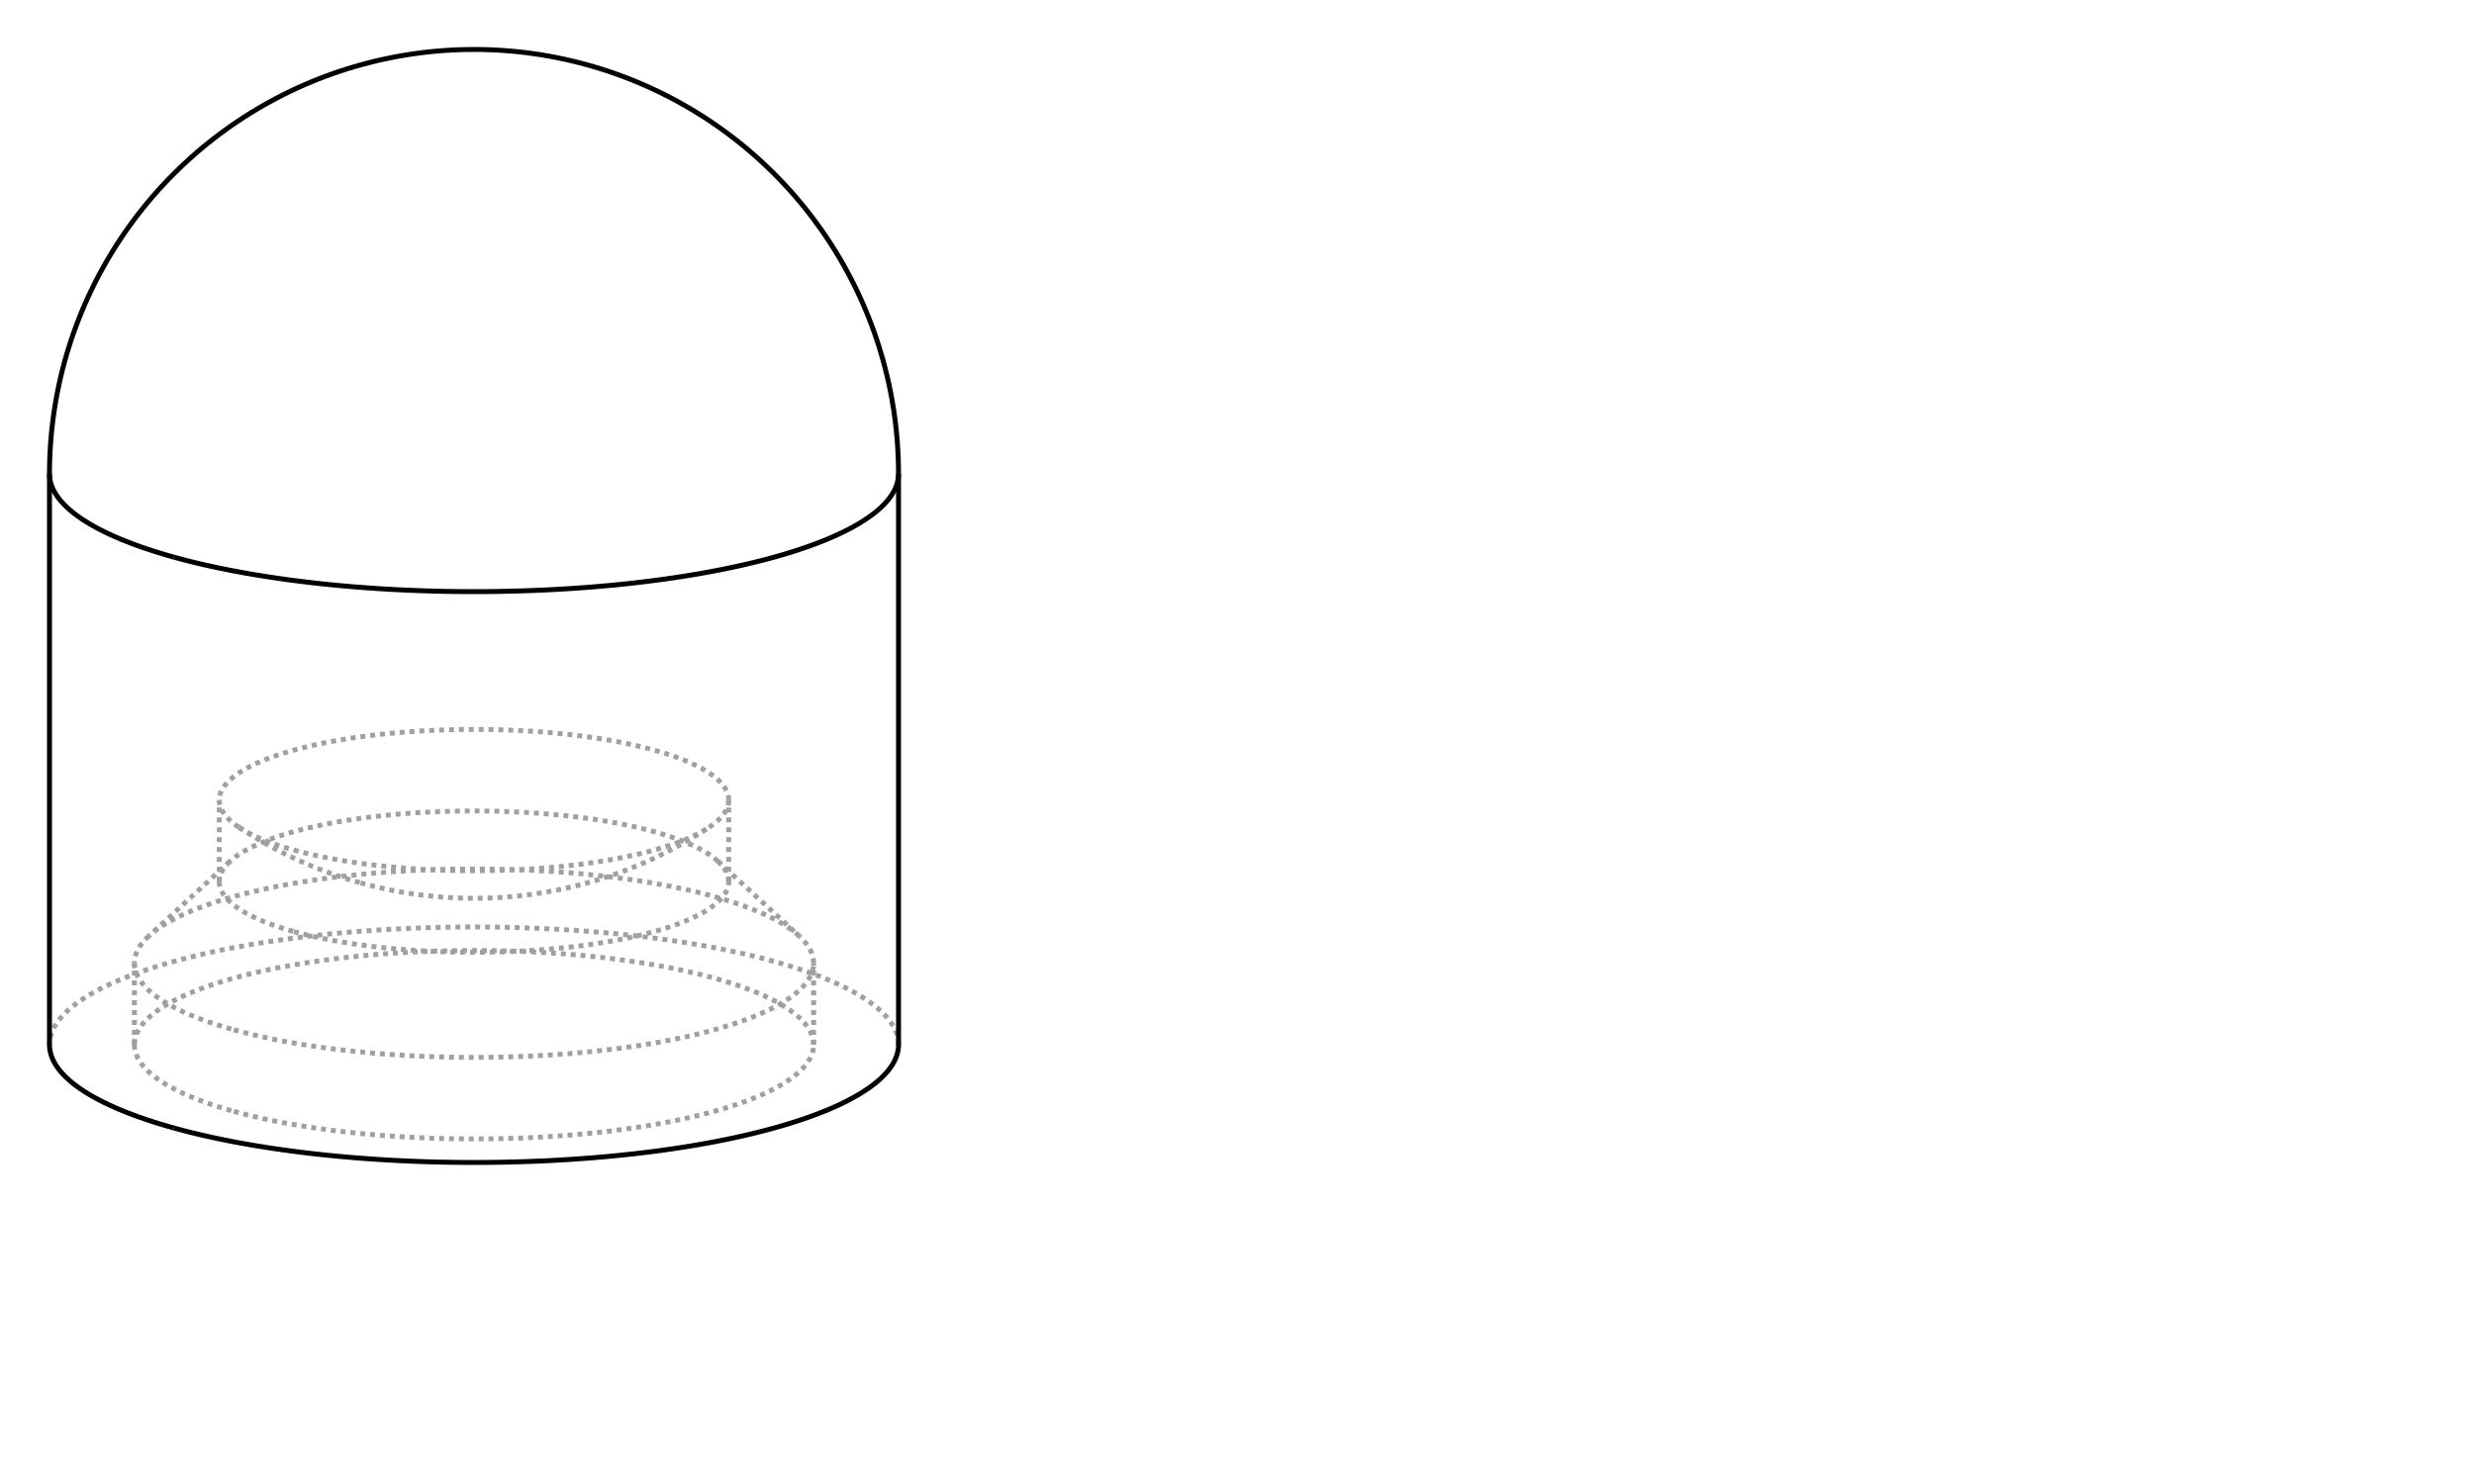
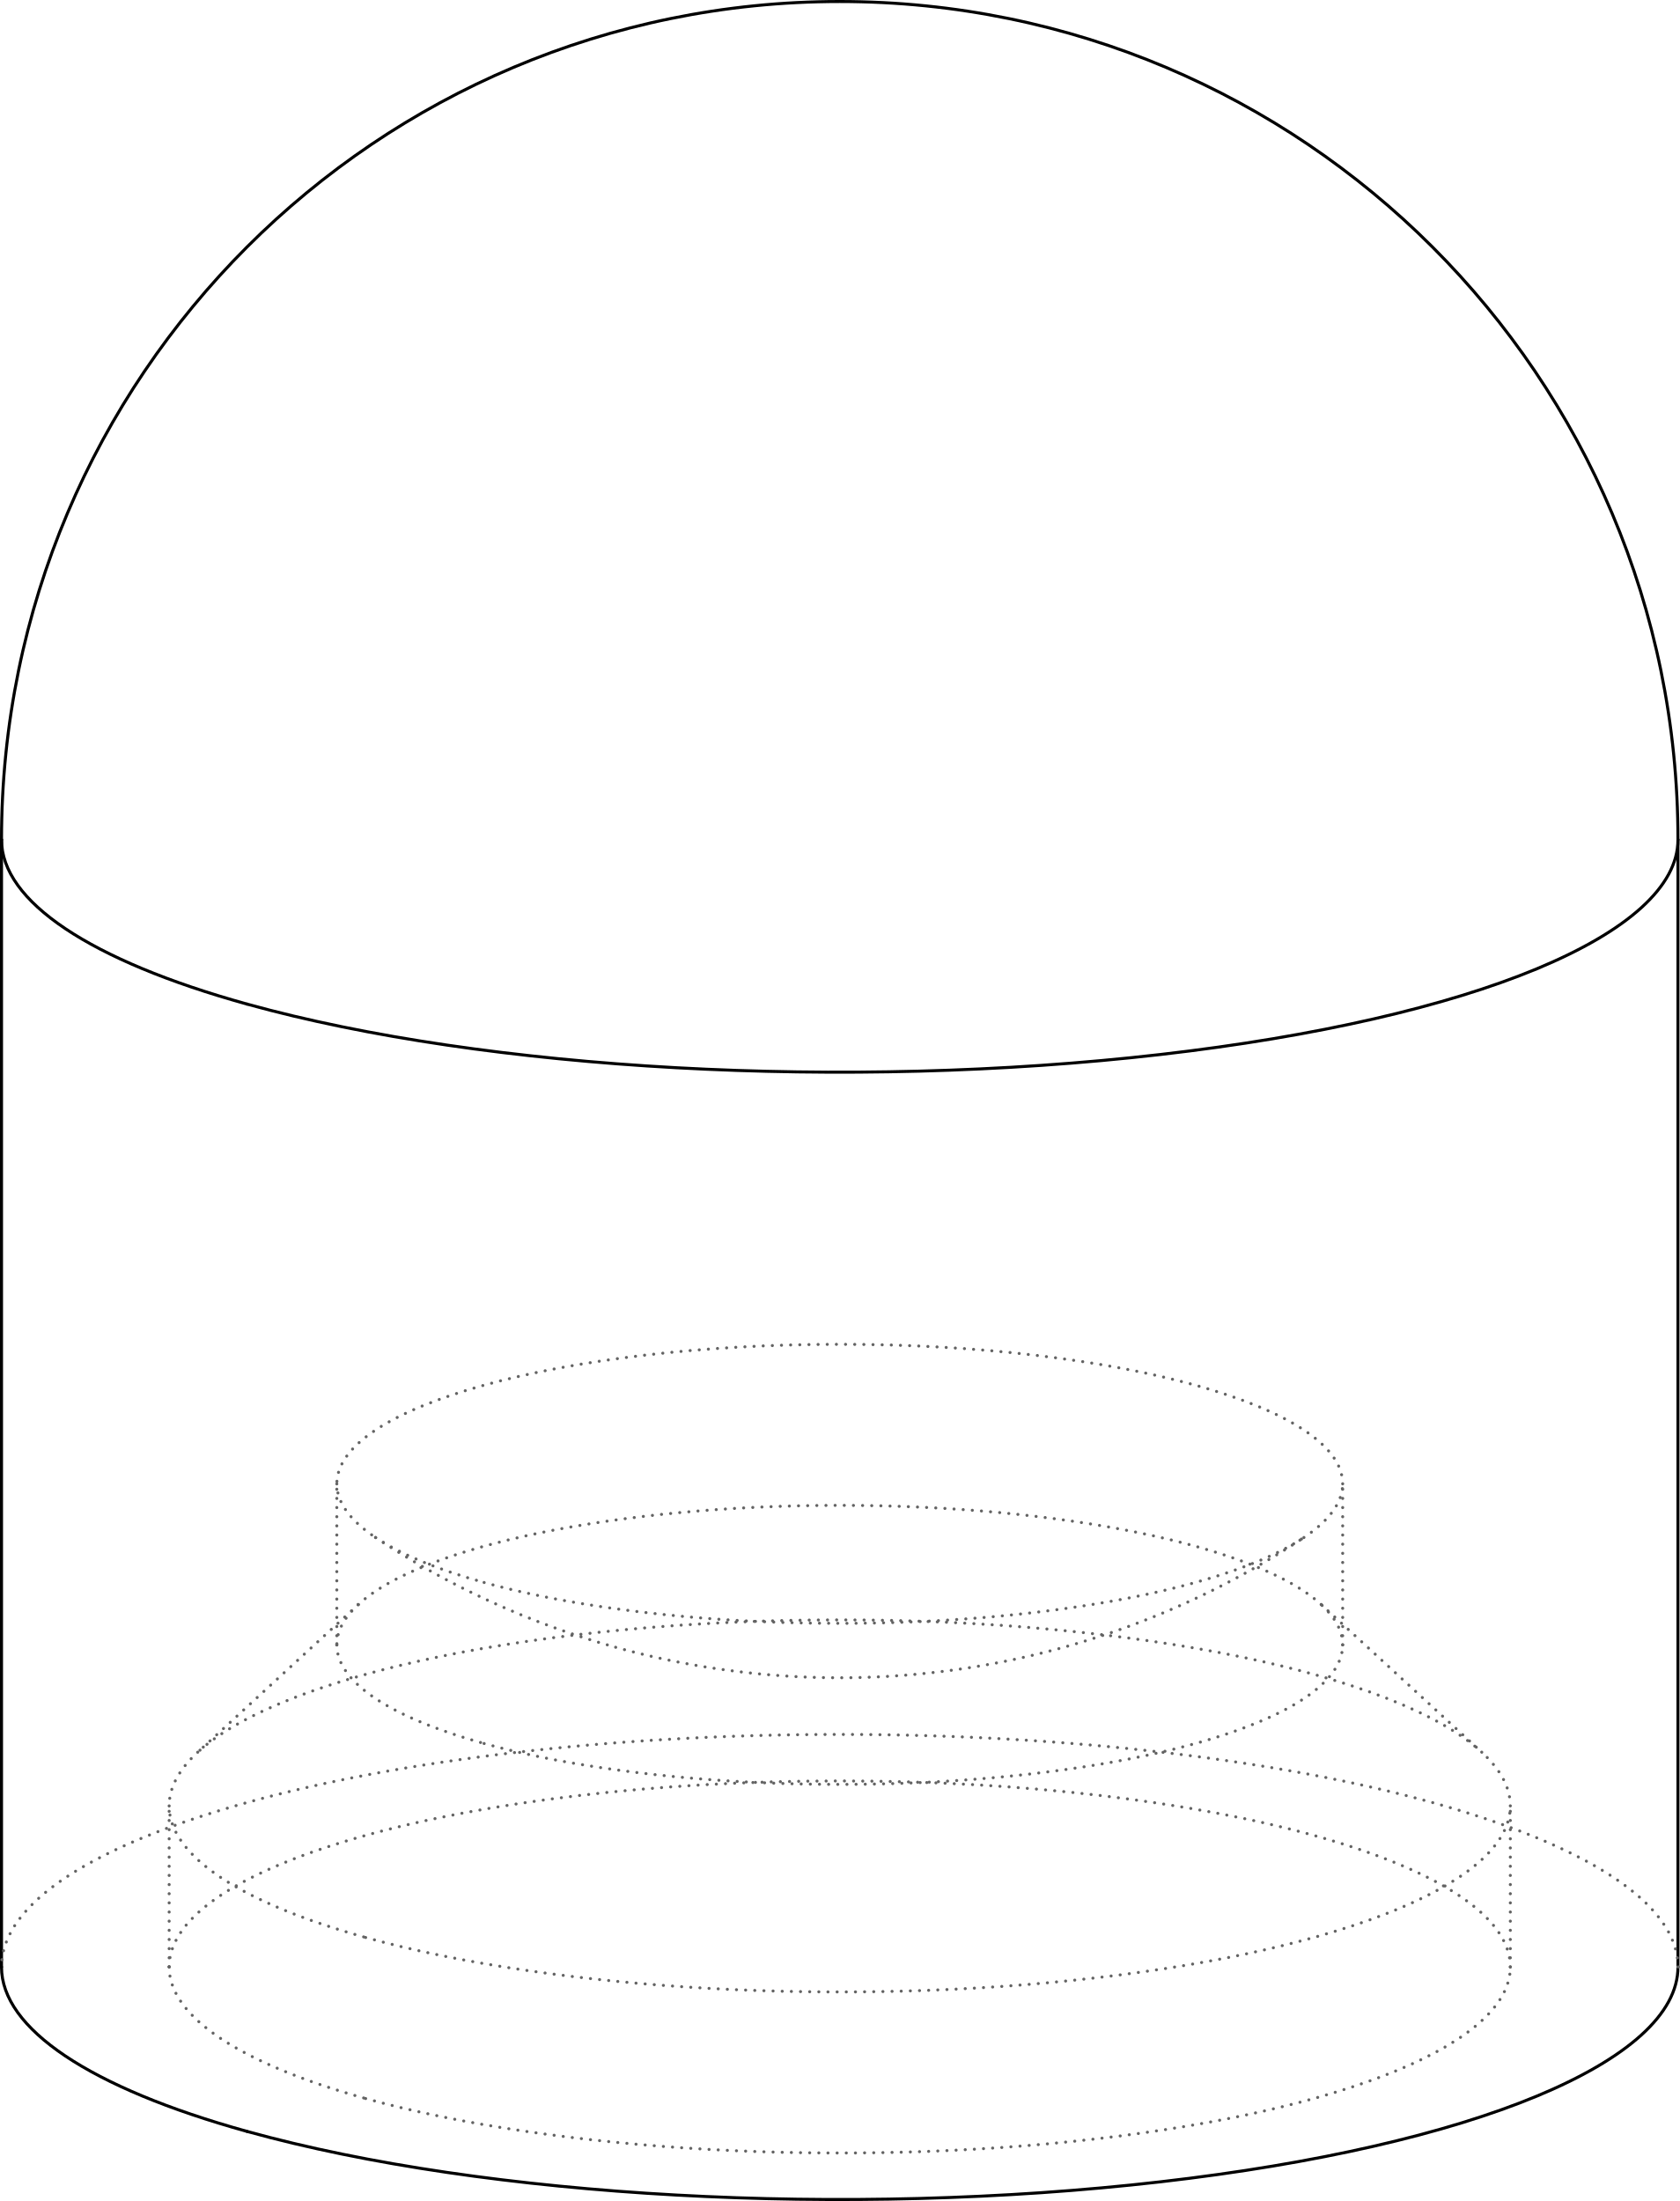
- <svg xmlns="http://www.w3.org/2000/svg" width="500.0" height="300.0">
-   <g transform="scale(3.431861, -3.431861)   translate(27.91387,-33.5247)" stroke-width="0.291" fill="none">
-     <g stroke="rgb(160,160,160)" fill="none" stroke-dasharray="0.291,0.291">
-       <path d="M-14.142,-27.135 L-13.879,-27.207 L-13.612,-27.277 L-13.34,-27.346 L-13.063,-27.413 L-12.782,-27.479 L-12.497,-27.544 L-12.208,-27.607 L-11.914,-27.668 L-11.616,-27.728 L-11.315,-27.787 L-11.009,-27.844 L-10.7,-27.899 L-10.387,-27.953 L-10.071,-28.006 L-9.751,-28.056 L-9.428,-28.105 L-9.102,-28.152 L-8.772,-28.198 L-8.44,-28.242 L-8.105,-28.284 L-7.767,-28.325 L-7.426,-28.364 L-6.738,-28.436 L-6.04,-28.501 L-5.334,-28.559 L-4.621,-28.61 L-3.902,-28.654 L-3.177,-28.69 L-2.448,-28.719 L-1.716,-28.74 L-0.981,-28.754 L-0.245,-28.76 L0.491,-28.759 L1.226,-28.75 L1.96,-28.734 L2.692,-28.71 L3.419,-28.679 L4.142,-28.64 L4.86,-28.594 L5.57,-28.541 L6.274,-28.48 L6.968,-28.413 L7.312,-28.376 L7.654,-28.338 L7.992,-28.298 L8.329,-28.256 L8.662,-28.213 L8.992,-28.168 L9.32,-28.121 L9.644,-28.073 L9.965,-28.023 L10.282,-27.971 L10.596,-27.918 L10.906,-27.863 L11.213,-27.806 L11.516,-27.748 L11.815,-27.689 L12.11,-27.627 L12.401,-27.565 L12.688,-27.501 L12.97,-27.435 L13.248,-27.368 L13.522,-27.3 L13.791,-27.23 L14.055,-27.159 L14.315,-27.087 L14.569,-27.013 L14.819,-26.938 L15.064,-26.862 L15.303,-26.784 L15.538,-26.705 L15.767,-26.625 L15.991,-26.544 L16.209,-26.462 L16.422,-26.379 L16.629,-26.294 L16.831,-26.209 L17.027,-26.122 L17.217,-26.035 L17.402,-25.946 L17.58,-25.857 L17.753,-25.767 L17.919,-25.676 L18.08,-25.584 L18.234,-25.491 L18.382,-25.398 L18.524,-25.303 L18.66,-25.208 L18.789,-25.113 L18.912,-25.017 L19.029,-24.92 L19.139,-24.822 L19.242,-24.724 L19.34,-24.626 L19.43,-24.527 L19.514,-24.427 L19.591,-24.327 L19.662,-24.227 L19.726,-24.126 L19.784,-24.026 L19.834,-23.924 L19.878,-23.823 L19.915,-23.721 L19.946,-23.62 L19.97,-23.518 L19.986,-23.416 L19.997,-23.314 L20,-23.211 " />
-       <path d="M20,-23.211 L19.997,-23.11 L19.987,-23.008 L19.97,-22.907 L19.946,-22.805 L19.916,-22.704 L19.879,-22.603 L19.836,-22.502 L19.786,-22.402 L19.729,-22.301 L19.666,-22.201 L19.596,-22.101 L19.519,-22.002 L19.436,-21.903 L19.347,-21.805 L19.25,-21.707 L19.148,-21.609 " />
-       <path d="M19.148,-21.609 L19.029,-21.503 L18.902,-21.398 L18.768,-21.294 L18.626,-21.19 L18.477,-21.087 L18.32,-20.986 L18.157,-20.885 L17.986,-20.784 L17.807,-20.685 L17.622,-20.587 L17.43,-20.49 L17.23,-20.394 L17.024,-20.299 L16.811,-20.205 L16.592,-20.113 L16.365,-20.022 L16.132,-19.932 L15.893,-19.843 L15.648,-19.756 L15.396,-19.67 L15.138,-19.585 L14.874,-19.502 L14.604,-19.42 L14.328,-19.34 L14.047,-19.261 L13.76,-19.184 L13.467,-19.109 L13.169,-19.035 L12.866,-18.963 L12.558,-18.893 L12.245,-18.824 L11.927,-18.757 L11.604,-18.692 L11.276,-18.629 L10.944,-18.567 L10.608,-18.507 L10.267,-18.449 L9.922,-18.394 L9.574,-18.34 L9.221,-18.287 L8.865,-18.237 L8.505,-18.189 L8.142,-18.143 L7.776,-18.099 L7.407,-18.057 L7.034,-18.017 L6.659,-17.979 L6.281,-17.943 L5.901,-17.909 L5.518,-17.878 L5.133,-17.848 L4.746,-17.821 L4.357,-17.796 L3.967,-17.773 L3.575,-17.752 L3.181,-17.733 L2.786,-17.717 L2.39,-17.702 L1.993,-17.69 L1.596,-17.68 L1.197,-17.672 L0.798,-17.667 L0.399,-17.664 L2.15754339638176e-15,-17.662 L-0.399,-17.664 L-0.798,-17.667 L-1.197,-17.672 L-1.596,-17.68 L-1.993,-17.69 L-2.39,-17.702 L-2.786,-17.717 L-3.181,-17.733 L-3.575,-17.752 L-3.967,-17.773 L-4.357,-17.796 L-4.746,-17.821 L-5.133,-17.848 L-5.518,-17.878 L-5.901,-17.909 L-6.281,-17.943 L-6.659,-17.979 L-7.034,-18.017 L-7.407,-18.057 L-7.776,-18.099 L-8.142,-18.143 L-8.505,-18.189 L-8.865,-18.237 L-9.221,-18.287 L-9.574,-18.34 L-9.922,-18.394 L-10.267,-18.449 L-10.608,-18.507 L-10.944,-18.567 L-11.276,-18.629 L-11.604,-18.692 L-11.927,-18.757 L-12.245,-18.824 L-12.558,-18.893 L-12.866,-18.963 L-13.169,-19.035 L-13.467,-19.109 L-13.76,-19.184 L-14.047,-19.261 L-14.328,-19.34 L-14.604,-19.42 L-14.874,-19.502 L-15.138,-19.585 L-15.396,-19.67 L-15.648,-19.756 L-15.893,-19.843 L-16.132,-19.932 L-16.365,-20.022 L-16.592,-20.113 L-16.811,-20.205 L-17.024,-20.299 L-17.23,-20.394 L-17.43,-20.49 L-17.622,-20.587 L-17.807,-20.685 L-17.986,-20.784 L-18.157,-20.885 L-18.32,-20.986 L-18.477,-21.087 L-18.626,-21.19 L-18.768,-21.294 L-18.902,-21.398 L-19.029,-21.503 L-19.148,-21.609 " />
-       <path d="M-19.148,-21.609 L-19.25,-21.707 L-19.347,-21.805 L-19.436,-21.903 L-19.519,-22.002 L-19.596,-22.101 L-19.666,-22.201 L-19.729,-22.301 L-19.786,-22.402 L-19.836,-22.502 L-19.879,-22.603 L-19.916,-22.704 L-19.946,-22.805 L-19.97,-22.907 L-19.987,-23.008 L-19.997,-23.11 L-20,-23.211 " />
-       <path d="M-20,-23.211 L-19.998,-23.28 L-19.994,-23.348 L-19.986,-23.416 L-19.976,-23.484 L-19.962,-23.552 L-19.946,-23.62 L-19.926,-23.687 L-19.904,-23.755 L-19.878,-23.823 L-19.85,-23.891 L-19.818,-23.958 L-19.784,-24.026 L-19.746,-24.093 L-19.706,-24.16 L-19.662,-24.227 L-19.616,-24.294 L-19.566,-24.361 L-19.514,-24.427 L-19.459,-24.494 L-19.401,-24.56 L-19.34,-24.626 L-19.276,-24.691 L-19.209,-24.757 L-19.139,-24.822 L-19.066,-24.887 L-18.991,-24.952 L-18.912,-25.017 L-18.831,-25.081 L-18.66,-25.208 L-18.478,-25.335 L-18.284,-25.46 L-18.08,-25.584 L-17.864,-25.706 L-17.638,-25.827 L-17.402,-25.946 L-17.155,-26.064 L-16.897,-26.18 L-16.629,-26.294 L-16.352,-26.407 L-16.064,-26.517 L-15.767,-26.625 L-15.46,-26.732 L-15.144,-26.836 L-14.819,-26.938 L-14.485,-27.038 L-14.142,-27.135 " />
-       <path d="M-10.607,-21.35 L-10.209,-21.457 L-9.798,-21.559 L-9.373,-21.657 L-8.935,-21.75 L-8.486,-21.839 L-8.025,-21.924 L-7.553,-22.003 L-7.071,-22.078 L-6.579,-22.148 L-6.079,-22.212 L-5.57,-22.272 L-5.053,-22.326 L-4.53,-22.375 L-4.001,-22.419 L-3.466,-22.457 L-2.926,-22.489 L-2.383,-22.517 L-1.836,-22.538 L-1.287,-22.554 L-0.736,-22.564 L-0.184,-22.569 L0.368,-22.568 L0.92,-22.562 L1.47,-22.549 L2.019,-22.532 L2.564,-22.508 L3.107,-22.479 L3.645,-22.445 L4.178,-22.405 L4.705,-22.359 L5.226,-22.309 L5.74,-22.253 L6.246,-22.191 L6.744,-22.125 L7.233,-22.054 L7.712,-21.977 L8.18,-21.896 L8.637,-21.81 L9.083,-21.72 L9.516,-21.625 L9.936,-21.525 L10.343,-21.422 L10.736,-21.314 L11.114,-21.203 L11.298,-21.145 L11.478,-21.087 L11.653,-21.028 L11.825,-20.968 L11.993,-20.907 L12.157,-20.846 L12.317,-20.783 L12.472,-20.72 L12.623,-20.656 L12.77,-20.591 L12.913,-20.525 L13.051,-20.459 L13.185,-20.392 L13.315,-20.324 L13.439,-20.256 L13.56,-20.187 L13.676,-20.118 L13.787,-20.047 L13.893,-19.977 L13.995,-19.905 L14.092,-19.834 L14.184,-19.762 L14.272,-19.689 L14.354,-19.616 L14.432,-19.542 L14.505,-19.468 L14.573,-19.394 L14.636,-19.32 L14.694,-19.245 L14.747,-19.169 L14.795,-19.094 L14.838,-19.018 L14.876,-18.942 L14.909,-18.866 L14.937,-18.79 L14.959,-18.714 L14.977,-18.637 L14.99,-18.561 L14.997,-18.484 L15,-18.408 " />
-       <path d="M15,-18.408 L14.997,-18.332 L14.99,-18.255 L14.977,-18.179 L14.96,-18.103 L14.937,-18.027 L14.91,-17.951 L14.877,-17.876 L14.839,-17.8 L14.797,-17.725 L14.749,-17.65 L14.697,-17.575 L14.639,-17.501 L14.577,-17.426 L14.51,-17.353 L14.438,-17.279 L14.361,-17.206 " />
-       <path d="M14.361,-17.206 L14.272,-17.127 L14.177,-17.048 L14.076,-16.97 L13.97,-16.892 L13.858,-16.815 L13.74,-16.738 L13.617,-16.663 L13.489,-16.587 L13.355,-16.513 L13.216,-16.439 L13.072,-16.367 L12.923,-16.295 L12.768,-16.224 L12.608,-16.153 L12.444,-16.084 L12.274,-16.015 L12.099,-15.948 L11.92,-15.881 L11.736,-15.816 L11.547,-15.751 L11.353,-15.688 L11.155,-15.626 L10.953,-15.564 L10.746,-15.504 L10.535,-15.445 L10.32,-15.387 L10.1,-15.331 L9.877,-15.276 L9.65,-15.222 L9.419,-15.169 L9.184,-15.117 L8.945,-15.067 L8.457,-14.971 L7.956,-14.88 L7.442,-14.794 L6.916,-14.715 L6.379,-14.641 L5.832,-14.573 L5.276,-14.512 L4.711,-14.457 L4.139,-14.408 L3.56,-14.365 L2.975,-14.329 L2.386,-14.299 L1.793,-14.276 L1.197,-14.259 L0.599,-14.249 L2.950425176836508e-15,-14.246 L-0.599,-14.249 L-1.197,-14.259 L-1.793,-14.276 L-2.386,-14.299 L-2.975,-14.329 L-3.56,-14.365 L-4.139,-14.408 L-4.711,-14.457 L-5.276,-14.512 L-5.832,-14.573 L-6.379,-14.641 L-6.916,-14.715 L-7.442,-14.794 L-7.956,-14.88 L-8.457,-14.971 L-8.945,-15.067 L-9.184,-15.117 L-9.419,-15.169 L-9.65,-15.222 L-9.877,-15.276 L-10.1,-15.331 L-10.32,-15.387 L-10.535,-15.445 L-10.746,-15.504 L-10.953,-15.564 L-11.155,-15.626 L-11.353,-15.688 L-11.547,-15.751 L-11.736,-15.816 L-11.92,-15.881 L-12.099,-15.948 L-12.274,-16.015 L-12.444,-16.084 L-12.608,-16.153 L-12.768,-16.224 L-12.923,-16.295 L-13.072,-16.367 L-13.216,-16.439 L-13.355,-16.513 L-13.489,-16.587 L-13.617,-16.663 L-13.74,-16.738 L-13.858,-16.815 L-13.97,-16.892 L-14.076,-16.97 L-14.177,-17.048 L-14.272,-17.127 L-14.361,-17.206 " />
-       <path d="M-14.361,-17.206 L-14.438,-17.279 L-14.51,-17.353 L-14.577,-17.426 L-14.639,-17.501 L-14.697,-17.575 L-14.749,-17.65 L-14.797,-17.725 L-14.839,-17.8 L-14.877,-17.876 L-14.91,-17.951 L-14.937,-18.027 L-14.96,-18.103 L-14.977,-18.179 L-14.99,-18.255 L-14.997,-18.332 L-15,-18.408 " />
-       <path d="M-15,-18.408 L-14.999,-18.459 L-14.995,-18.51 L-14.99,-18.561 L-14.982,-18.612 L-14.972,-18.663 L-14.959,-18.714 L-14.945,-18.765 L-14.928,-18.816 L-14.909,-18.866 L-14.887,-18.917 L-14.864,-18.968 L-14.838,-19.018 L-14.779,-19.119 L-14.712,-19.22 L-14.636,-19.32 L-14.55,-19.419 L-14.457,-19.518 L-14.354,-19.616 L-14.243,-19.713 L-14.123,-19.81 L-13.995,-19.905 L-13.858,-20 L-13.713,-20.094 L-13.56,-20.187 L-13.398,-20.279 L-13.229,-20.37 L-13.051,-20.459 L-12.866,-20.547 L-12.673,-20.634 L-12.472,-20.72 L-12.264,-20.804 L-12.048,-20.887 L-11.825,-20.968 L-11.595,-21.048 L-11.358,-21.126 L-11.114,-21.203 L-10.864,-21.277 L-10.607,-21.35 " />
-       <path d="M-14.142,-31.939 L-13.879,-32.01 L-13.612,-32.081 L-13.34,-32.149 L-13.063,-32.217 L-12.782,-32.283 L-12.497,-32.347 L-12.208,-32.41 L-11.914,-32.472 L-11.616,-32.532 L-11.315,-32.591 L-11.009,-32.648 L-10.7,-32.703 L-10.387,-32.757 L-10.071,-32.809 L-9.751,-32.86 L-9.428,-32.909 L-9.102,-32.956 L-8.772,-33.002 L-8.44,-33.046 L-8.105,-33.088 L-7.767,-33.129 L-7.426,-33.167 L-6.738,-33.24 L-6.04,-33.305 L-5.334,-33.363 L-4.621,-33.414 L-3.902,-33.457 L-3.177,-33.494 L-2.448,-33.522 L-1.716,-33.544 L-0.981,-33.557 L-0.245,-33.564 L0.491,-33.562 L1.226,-33.554 L1.96,-33.537 L2.692,-33.514 L3.419,-33.482 L4.142,-33.444 L4.86,-33.398 L5.57,-33.344 L6.274,-33.284 L6.968,-33.216 L7.312,-33.18 L7.654,-33.142 L7.992,-33.102 L8.329,-33.06 L8.662,-33.017 L8.992,-32.972 L9.32,-32.925 L9.644,-32.876 L9.965,-32.826 L10.282,-32.775 L10.596,-32.721 L10.906,-32.666 L11.213,-32.61 L11.516,-32.552 L11.815,-32.492 L12.11,-32.431 L12.401,-32.369 L12.688,-32.304 L12.97,-32.239 L13.248,-32.172 L13.522,-32.104 L13.791,-32.034 L14.055,-31.963 L14.315,-31.89 L14.569,-31.817 L14.819,-31.742 L15.064,-31.665 L15.303,-31.588 L15.538,-31.509 L15.767,-31.429 L15.991,-31.348 L16.209,-31.266 L16.422,-31.182 L16.629,-31.098 L16.831,-31.012 L17.027,-30.926 L17.217,-30.839 L17.402,-30.75 L17.58,-30.661 L17.753,-30.571 L17.919,-30.48 L18.08,-30.388 L18.234,-30.295 L18.382,-30.201 L18.524,-30.107 L18.66,-30.012 L18.789,-29.917 L18.912,-29.82 L19.029,-29.723 L19.139,-29.626 L19.242,-29.528 L19.34,-29.429 L19.43,-29.33 L19.514,-29.231 L19.591,-29.131 L19.662,-29.031 L19.726,-28.93 L19.784,-28.829 L19.834,-28.728 L19.878,-28.627 L19.915,-28.525 L19.946,-28.423 L19.97,-28.321 L19.986,-28.219 L19.997,-28.117 L20,-28.015 " />
-       <path d="M20,-28.015 L19.998,-27.947 L19.994,-27.879 L19.986,-27.811 L19.976,-27.743 L19.962,-27.675 L19.946,-27.607 L19.926,-27.539 L19.904,-27.471 L19.878,-27.404 L19.85,-27.336 L19.818,-27.268 L19.784,-27.201 L19.746,-27.134 L19.706,-27.066 L19.662,-26.999 L19.616,-26.933 L19.566,-26.866 L19.514,-26.799 L19.459,-26.733 L19.401,-26.667 L19.34,-26.601 L19.276,-26.535 L19.209,-26.47 L19.139,-26.404 L19.066,-26.339 L18.991,-26.275 L18.912,-26.21 L18.831,-26.146 L18.66,-26.018 L18.478,-25.892 L18.284,-25.766 L18.08,-25.643 L17.864,-25.52 L17.638,-25.399 L17.402,-25.28 L17.155,-25.162 L16.897,-25.046 L16.629,-24.932 L16.352,-24.82 L16.064,-24.71 L15.767,-24.601 L15.46,-24.495 L15.144,-24.391 L14.819,-24.289 L14.485,-24.189 L14.142,-24.091 L13.791,-23.996 L13.431,-23.904 L13.063,-23.813 L12.688,-23.726 L12.305,-23.641 L11.914,-23.558 L11.516,-23.478 L11.111,-23.401 L10.7,-23.327 L10.282,-23.256 L9.858,-23.187 L9.428,-23.121 L8.992,-23.059 L8.551,-22.999 L8.105,-22.942 L7.654,-22.889 L7.198,-22.838 L6.738,-22.791 L6.274,-22.746 L5.806,-22.705 L5.334,-22.667 L4.86,-22.632 L4.382,-22.601 L3.902,-22.573 L3.419,-22.548 L2.935,-22.526 L2.448,-22.508 L1.96,-22.493 L1.471,-22.481 L0.981,-22.473 L0.491,-22.468 L6.598435494882386e-15,-22.466 L-0.491,-22.468 L-0.981,-22.473 L-1.471,-22.481 L-1.96,-22.493 L-2.448,-22.508 L-2.935,-22.526 L-3.419,-22.548 L-3.902,-22.573 L-4.382,-22.601 L-4.86,-22.632 L-5.334,-22.667 L-5.806,-22.705 L-6.274,-22.746 L-6.738,-22.791 L-7.198,-22.838 L-7.654,-22.889 L-8.105,-22.942 L-8.551,-22.999 L-8.992,-23.059 L-9.428,-23.121 L-9.858,-23.187 L-10.282,-23.256 L-10.7,-23.327 L-11.111,-23.401 L-11.516,-23.478 L-11.914,-23.558 L-12.305,-23.641 L-12.688,-23.726 L-13.063,-23.813 L-13.431,-23.904 L-13.791,-23.996 L-14.142,-24.091 L-14.485,-24.189 L-14.819,-24.289 L-15.144,-24.391 L-15.46,-24.495 L-15.767,-24.601 L-16.064,-24.71 L-16.352,-24.82 L-16.629,-24.932 L-16.897,-25.046 L-17.155,-25.162 L-17.402,-25.28 L-17.638,-25.399 L-17.864,-25.52 L-18.08,-25.643 L-18.284,-25.766 L-18.478,-25.892 L-18.66,-26.018 L-18.831,-26.146 L-18.912,-26.21 L-18.991,-26.275 L-19.066,-26.339 L-19.139,-26.404 L-19.209,-26.47 L-19.276,-26.535 L-19.34,-26.601 L-19.401,-26.667 L-19.459,-26.733 L-19.514,-26.799 L-19.566,-26.866 L-19.616,-26.933 L-19.662,-26.999 L-19.706,-27.066 L-19.746,-27.134 L-19.784,-27.201 L-19.818,-27.268 L-19.85,-27.336 L-19.878,-27.404 L-19.904,-27.471 L-19.926,-27.539 L-19.946,-27.607 L-19.962,-27.675 L-19.976,-27.743 L-19.986,-27.811 L-19.994,-27.879 L-19.998,-27.947 L-20,-28.015 " />
-       <path d="M-20,-28.015 L-19.998,-28.083 L-19.994,-28.151 L-19.986,-28.219 L-19.976,-28.287 L-19.962,-28.355 L-19.946,-28.423 L-19.926,-28.491 L-19.904,-28.559 L-19.878,-28.627 L-19.85,-28.694 L-19.818,-28.762 L-19.784,-28.829 L-19.746,-28.897 L-19.706,-28.964 L-19.662,-29.031 L-19.616,-29.098 L-19.566,-29.164 L-19.514,-29.231 L-19.459,-29.297 L-19.401,-29.363 L-19.34,-29.429 L-19.276,-29.495 L-19.209,-29.561 L-19.139,-29.626 L-19.066,-29.691 L-18.991,-29.756 L-18.912,-29.82 L-18.831,-29.884 L-18.66,-30.012 L-18.478,-30.139 L-18.284,-30.264 L-18.08,-30.388 L-17.864,-30.51 L-17.638,-30.631 L-17.402,-30.75 L-17.155,-30.868 L-16.897,-30.984 L-16.629,-31.098 L-16.352,-31.21 L-16.064,-31.321 L-15.767,-31.429 L-15.46,-31.535 L-15.144,-31.64 L-14.819,-31.742 L-14.485,-31.841 L-14.142,-31.939 " />
-       <path d="M25,-28.015 L24.998,-27.93 L24.992,-27.845 L24.983,-27.76 L24.97,-27.675 L24.953,-27.59 L24.932,-27.505 L24.908,-27.42 L24.88,-27.335 L24.848,-27.251 L24.812,-27.166 L24.773,-27.082 L24.729,-26.997 L24.683,-26.913 L24.632,-26.829 L24.578,-26.746 L24.52,-26.662 L24.458,-26.579 L24.393,-26.495 L24.323,-26.412 L24.251,-26.33 L24.174,-26.247 L24.094,-26.165 L24.011,-26.083 L23.924,-26.002 L23.833,-25.92 L23.738,-25.839 L23.64,-25.759 L23.539,-25.678 L23.433,-25.598 L23.325,-25.519 L23.213,-25.44 L23.097,-25.361 L22.978,-25.282 L22.855,-25.204 L22.729,-25.127 L22.6,-25.05 L22.467,-24.973 L22.331,-24.897 L22.191,-24.821 L22.048,-24.745 L21.752,-24.596 L21.443,-24.449 L21.121,-24.304 L20.787,-24.162 L20.44,-24.021 L20.08,-23.883 L19.709,-23.748 L19.325,-23.615 L18.93,-23.485 L18.524,-23.357 L18.106,-23.232 L17.678,-23.111 L17.239,-22.992 L16.789,-22.876 L16.329,-22.763 L15.86,-22.653 L15.381,-22.547 L14.892,-22.444 L14.395,-22.344 L13.889,-22.248 L13.375,-22.155 L12.853,-22.066 L12.322,-21.98 L11.785,-21.898 L11.24,-21.82 L10.689,-21.745 L10.131,-21.674 L9.567,-21.607 L8.997,-21.544 L8.422,-21.484 L7.842,-21.429 L7.257,-21.378 L6.668,-21.33 L6.075,-21.287 L5.478,-21.248 L4.877,-21.212 L4.274,-21.181 L3.668,-21.154 L3.06,-21.131 L2.45,-21.112 L1.839,-21.098 L1.227,-21.087 L0.614,-21.081 L6.9157767390527945e-15,-21.079 L-0.614,-21.081 L-1.227,-21.087 L-1.839,-21.098 L-2.45,-21.112 L-3.06,-21.131 L-3.668,-21.154 L-4.274,-21.181 L-4.877,-21.212 L-5.478,-21.248 L-6.075,-21.287 L-6.668,-21.33 L-7.257,-21.378 L-7.842,-21.429 L-8.422,-21.484 L-8.997,-21.544 L-9.567,-21.607 L-10.131,-21.674 L-10.689,-21.745 L-11.24,-21.82 L-11.785,-21.898 L-12.322,-21.98 L-12.853,-22.066 L-13.375,-22.155 L-13.889,-22.248 L-14.395,-22.344 L-14.892,-22.444 L-15.381,-22.547 L-15.86,-22.653 L-16.329,-22.763 L-16.789,-22.876 L-17.239,-22.992 L-17.678,-23.111 L-18.106,-23.232 L-18.524,-23.357 L-18.93,-23.485 L-19.325,-23.615 L-19.709,-23.748 L-20.08,-23.883 L-20.44,-24.021 L-20.787,-24.162 L-21.121,-24.304 L-21.443,-24.449 L-21.752,-24.596 L-22.048,-24.745 L-22.191,-24.821 L-22.331,-24.897 L-22.467,-24.973 L-22.6,-25.05 L-22.729,-25.127 L-22.855,-25.204 L-22.978,-25.282 L-23.097,-25.361 L-23.213,-25.44 L-23.325,-25.519 L-23.433,-25.598 L-23.539,-25.678 L-23.64,-25.759 L-23.738,-25.839 L-23.833,-25.92 L-23.924,-26.002 L-24.011,-26.083 L-24.094,-26.165 L-24.174,-26.247 L-24.251,-26.33 L-24.323,-26.412 L-24.393,-26.495 L-24.458,-26.579 L-24.52,-26.662 L-24.578,-26.746 L-24.632,-26.829 L-24.683,-26.913 L-24.729,-26.997 L-24.773,-27.082 L-24.812,-27.166 L-24.848,-27.251 L-24.88,-27.335 L-24.908,-27.42 L-24.932,-27.505 L-24.953,-27.59 L-24.97,-27.675 L-24.983,-27.76 L-24.992,-27.845 L-24.998,-27.93 L-25,-28.015 " />
-       <path d="M-10.607,-16.547 L-10.277,-16.636 L-9.937,-16.721 L-9.588,-16.804 L-9.23,-16.884 L-8.864,-16.961 L-8.489,-17.035 L-8.106,-17.106 L-7.716,-17.173 L-7.318,-17.237 L-6.913,-17.297 L-6.502,-17.354 L-6.085,-17.408 L-5.662,-17.458 L-5.234,-17.504 L-4.801,-17.547 L-4.363,-17.586 L-3.922,-17.621 L-3.476,-17.652 L-3.028,-17.68 L-2.576,-17.704 L-2.122,-17.724 L-1.666,-17.74 L-1.209,-17.752 L-0.75,-17.76 L-0.291,-17.765 L0.168,-17.765 L0.628,-17.762 L1.087,-17.755 L1.545,-17.744 L2.001,-17.728 L2.455,-17.71 L2.908,-17.687 L3.357,-17.66 L3.803,-17.63 L4.246,-17.595 L4.685,-17.558 L5.119,-17.516 L5.549,-17.47 L5.973,-17.422 L6.392,-17.369 L6.804,-17.313 L7.211,-17.253 L7.61,-17.19 L8.003,-17.124 L8.388,-17.054 L8.765,-16.981 L9.133,-16.905 L9.494,-16.826 L9.845,-16.744 L10.187,-16.659 L10.52,-16.571 L10.842,-16.48 L11.155,-16.386 L11.457,-16.29 L11.748,-16.192 L12.028,-16.091 L12.297,-15.987 L12.554,-15.882 L12.8,-15.774 L13.034,-15.664 L13.255,-15.552 L13.464,-15.439 L13.66,-15.323 L13.753,-15.265 L13.843,-15.206 " />
-       <path d="M13.843,-15.206 L13.982,-15.111 L14.112,-15.015 L14.233,-14.918 L14.346,-14.82 L14.45,-14.721 L14.545,-14.622 L14.631,-14.522 L14.708,-14.421 L14.776,-14.32 L14.807,-14.269 L14.836,-14.219 L14.862,-14.168 L14.886,-14.117 L14.907,-14.066 L14.927,-14.015 L14.944,-13.963 L14.959,-13.912 L14.971,-13.861 L14.982,-13.81 L14.99,-13.758 L14.995,-13.707 L14.999,-13.655 L15,-13.604 " />
-       <path d="M15,-13.604 L14.999,-13.553 L14.995,-13.502 L14.99,-13.451 L14.982,-13.4 L14.972,-13.349 L14.959,-13.298 L14.945,-13.247 L14.928,-13.196 L14.909,-13.145 L14.887,-13.095 L14.864,-13.044 L14.838,-12.993 L14.779,-12.893 L14.712,-12.792 L14.636,-12.692 L14.55,-12.593 L14.457,-12.494 L14.354,-12.396 L14.243,-12.299 L14.123,-12.202 L13.995,-12.106 L13.858,-12.011 L13.713,-11.918 L13.56,-11.825 L13.398,-11.733 L13.229,-11.642 L13.051,-11.553 L12.866,-11.464 L12.673,-11.378 L12.472,-11.292 L12.264,-11.208 L12.048,-11.125 L11.825,-11.044 L11.595,-10.964 L11.358,-10.886 L11.114,-10.809 L10.864,-10.734 L10.607,-10.661 L10.343,-10.59 L10.073,-10.52 L9.798,-10.453 L9.516,-10.387 L9.228,-10.323 L8.935,-10.261 L8.637,-10.201 L8.334,-10.144 L8.025,-10.088 L7.712,-10.034 L7.393,-9.983 L7.071,-9.934 L6.744,-9.887 L6.413,-9.842 L6.079,-9.799 L5.74,-9.759 L5.398,-9.721 L5.053,-9.686 L4.705,-9.652 L4.354,-9.622 L4.001,-9.593 L3.645,-9.567 L3.287,-9.543 L2.926,-9.522 L2.564,-9.504 L2.201,-9.487 L1.836,-9.474 L1.47,-9.462 L1.103,-9.454 L0.736,-9.447 L0.368,-9.444 L6.281094250711975e-15,-9.442 L-0.368,-9.444 L-0.736,-9.447 L-1.103,-9.454 L-1.47,-9.462 L-1.836,-9.474 L-2.201,-9.487 L-2.564,-9.504 L-2.926,-9.522 L-3.287,-9.543 L-3.645,-9.567 L-4.001,-9.593 L-4.354,-9.622 L-4.705,-9.652 L-5.053,-9.686 L-5.398,-9.721 L-5.74,-9.759 L-6.079,-9.799 L-6.413,-9.842 L-6.744,-9.887 L-7.071,-9.934 L-7.393,-9.983 L-7.712,-10.034 L-8.025,-10.088 L-8.334,-10.144 L-8.637,-10.201 L-8.935,-10.261 L-9.228,-10.323 L-9.516,-10.387 L-9.798,-10.453 L-10.073,-10.52 L-10.343,-10.59 L-10.607,-10.661 L-10.864,-10.734 L-11.114,-10.809 L-11.358,-10.886 L-11.595,-10.964 L-11.825,-11.044 L-12.048,-11.125 L-12.264,-11.208 L-12.472,-11.292 L-12.673,-11.378 L-12.866,-11.464 L-13.051,-11.553 L-13.229,-11.642 L-13.398,-11.733 L-13.56,-11.825 L-13.713,-11.918 L-13.858,-12.011 L-13.995,-12.106 L-14.123,-12.202 L-14.243,-12.299 L-14.354,-12.396 L-14.457,-12.494 L-14.55,-12.593 L-14.636,-12.692 L-14.712,-12.792 L-14.779,-12.893 L-14.838,-12.993 L-14.864,-13.044 L-14.887,-13.095 L-14.909,-13.145 L-14.928,-13.196 L-14.945,-13.247 L-14.959,-13.298 L-14.972,-13.349 L-14.982,-13.4 L-14.99,-13.451 L-14.995,-13.502 L-14.999,-13.553 L-15,-13.604 " />
-       <path d="M-15,-13.604 L-14.999,-13.655 L-14.995,-13.707 L-14.99,-13.758 L-14.982,-13.81 L-14.971,-13.861 L-14.959,-13.912 L-14.944,-13.963 L-14.927,-14.015 L-14.907,-14.066 L-14.886,-14.117 L-14.862,-14.168 L-14.836,-14.219 L-14.807,-14.269 L-14.776,-14.32 L-14.708,-14.421 L-14.631,-14.522 L-14.545,-14.622 L-14.45,-14.721 L-14.346,-14.82 L-14.233,-14.918 L-14.112,-15.015 L-13.982,-15.111 L-13.843,-15.206 " />
-       <path d="M-13.843,-15.206 L-13.699,-15.3 L-13.545,-15.392 L-13.384,-15.483 L-13.215,-15.573 L-13.038,-15.662 L-12.854,-15.749 L-12.661,-15.836 L-12.461,-15.921 L-12.254,-16.004 L-12.04,-16.086 L-11.818,-16.167 L-11.589,-16.246 L-11.353,-16.324 L-11.111,-16.4 L-10.862,-16.474 L-10.607,-16.547 " />
-       <path d="M14.361,-17.206 L19.148,-21.609 " />
-       <path d="M-14.361,-17.206 L-19.148,-21.609 " />
-       <path d="M20.0,-28.015 L20.0,-23.211 " />
-       <path d="M-20,-28.015 L-20,-23.211 " />
-       <path d="M-13.843,-15.206 L-13.476,-15.446 L-13.104,-15.68 L-12.728,-15.907 L-12.348,-16.127 L-11.964,-16.341 L-11.577,-16.547 L-11.185,-16.747 L-10.791,-16.94 L-10.393,-17.126 L-9.992,-17.305 L-9.588,-17.477 L-9.181,-17.642 L-8.771,-17.8 L-8.359,-17.95 L-7.943,-18.094 L-7.526,-18.23 L-7.106,-18.358 L-6.684,-18.479 " />
-       <path d="M-6.684,-18.479 L-6.252,-18.595 L-5.819,-18.703 L-5.384,-18.803 L-4.947,-18.895 L-4.508,-18.979 L-4.068,-19.056 L-3.627,-19.125 L-3.184,-19.186 L-2.741,-19.238 L-2.297,-19.283 L-1.852,-19.321 L-1.406,-19.35 L-0.96,-19.371 L-0.513,-19.384 L-0.067,-19.389 L0.38,-19.386 L0.826,-19.376 L1.272,-19.357 L1.718,-19.33 L2.163,-19.295 L2.608,-19.253 L3.052,-19.202 L3.495,-19.144 L3.936,-19.077 L4.377,-19.003 L4.816,-18.921 L5.253,-18.831 L5.689,-18.733 L6.123,-18.628 L6.555,-18.515 L6.985,-18.394 L7.412,-18.265 L7.838,-18.129 L8.26,-17.985 L8.681,-17.834 L9.098,-17.675 L9.513,-17.509 L9.924,-17.335 L10.332,-17.154 L10.737,-16.966 L11.139,-16.77 L11.537,-16.568 L11.931,-16.358 L12.322,-16.142 L12.708,-15.918 L13.091,-15.688 L13.469,-15.45 L13.843,-15.206 " />
-       <path d="M15,-18.408 L15,-13.604 " />
-       <path d="M-15,-18.408 L-15,-13.604 " />
+ <svg xmlns="http://www.w3.org/2000/svg" width="76.401mm" height="100.137mm" viewBox="-25.045 -30.656 50.09 65.652" version="1.1">
+   <g transform="scale(1,-1)" stroke-linecap="round">
+     <g fill="none" stroke="rgb(0,0,0)" stroke-width="0.09" id="Visible">
+       <path d="M -17.678,-32.92 A 25.0,6.936 0.0 0,1 25.0,-28.015" />
+       <path d="M -25.0,-28.015 A 25.0,6.936 0.0 0,1 -17.678,-32.92" />
+       <path d="M -17.678,0.706 A 25.0,6.936 0.0 0,1 25.0,5.611" />
+       <path d="M -25.0,5.611 A 25.0,6.936 0.0 0,1 -17.678,0.706" />
+       <line x1="-25.0" y1="5.611" x2="-25.0" y2="-28.015" />
+       <line x1="25.0" y1="5.611" x2="25.0" y2="-28.015" />
+       <path d="M 25.0,5.611 A 25.0,25.0 74.494 0,1 -25.0,5.611" />
    </g>
-     <g stroke="rgb(0,0,0)" fill="none">
-       <path d="M-17.678,-32.92 L-17.349,-33.009 L-17.015,-33.097 L-16.675,-33.183 L-16.329,-33.267 L-15.978,-33.35 L-15.621,-33.43 L-15.26,-33.509 L-14.892,-33.586 L-14.52,-33.661 L-14.143,-33.735 L-13.761,-33.806 L-13.375,-33.875 L-12.984,-33.942 L-12.588,-34.008 L-12.189,-34.071 L-11.785,-34.132 L-11.377,-34.191 L-10.965,-34.248 L-10.55,-34.303 L-10.131,-34.356 L-9.709,-34.407 L-9.283,-34.455 L-8.854,-34.502 L-8.422,-34.546 L-7.988,-34.588 L-7.55,-34.627 L-7.11,-34.665 L-6.668,-34.7 L-6.223,-34.733 L-5.776,-34.764 L-5.328,-34.792 L-4.877,-34.818 L-4.425,-34.842 L-3.971,-34.863 L-3.516,-34.882 L-3.06,-34.899 L-2.603,-34.914 L-2.145,-34.926 L-1.686,-34.935 L-1.227,-34.943 L-0.767,-34.948 L-0.307,-34.951 L0.153,-34.951 L0.614,-34.949 L1.073,-34.945 L1.533,-34.938 L1.992,-34.929 L2.45,-34.918 L2.908,-34.904 L3.365,-34.888 L3.82,-34.87 L4.274,-34.849 L4.727,-34.826 L5.178,-34.801 L5.627,-34.773 L6.075,-34.743 L6.52,-34.711 L6.963,-34.677 L7.404,-34.64 L7.842,-34.601 L8.278,-34.56 L8.71,-34.517 L9.14,-34.471 L9.567,-34.423 L9.991,-34.373 L10.411,-34.321 L10.827,-34.267 L11.24,-34.211 L11.649,-34.152 L12.055,-34.092 L12.456,-34.029 L12.853,-33.964 L13.245,-33.898 L13.633,-33.829 L14.017,-33.759 L14.395,-33.686 L14.769,-33.612 L15.138,-33.535 L15.501,-33.457 L15.86,-33.377 L16.213,-33.295 L16.56,-33.211 L16.902,-33.126 L17.239,-33.039 L17.569,-32.95 L17.893,-32.859 L18.212,-32.767 L18.524,-32.673 L18.83,-32.578 L19.129,-32.481 L19.422,-32.382 L19.709,-32.282 L19.988,-32.181 L20.261,-32.078 L20.528,-31.974 L20.787,-31.869 L21.039,-31.762 L21.284,-31.654 L21.522,-31.544 L21.752,-31.434 L21.975,-31.322 L22.191,-31.209 L22.399,-31.096 L22.6,-30.981 L22.793,-30.865 L22.978,-30.748 L23.155,-30.63 L23.325,-30.511 L23.486,-30.392 L23.64,-30.272 L23.786,-30.15 L23.924,-30.029 L24.053,-29.906 L24.174,-29.783 L24.288,-29.659 L24.393,-29.535 L24.489,-29.41 L24.578,-29.285 L24.658,-29.159 L24.729,-29.033 L24.793,-28.906 L24.848,-28.78 L24.894,-28.653 L24.914,-28.589 L24.932,-28.525 L24.948,-28.462 L24.962,-28.398 L24.974,-28.334 L24.983,-28.27 L24.99,-28.207 L24.996,-28.143 L24.999,-28.079 L25,-28.015 " />
-       <path d="M-25,-28.015 L-24.998,-28.1 L-24.992,-28.185 L-24.983,-28.27 L-24.97,-28.355 L-24.953,-28.44 L-24.932,-28.525 L-24.908,-28.61 L-24.88,-28.695 L-24.848,-28.78 L-24.812,-28.864 L-24.773,-28.949 L-24.729,-29.033 L-24.683,-29.117 L-24.632,-29.201 L-24.578,-29.285 L-24.52,-29.368 L-24.458,-29.452 L-24.393,-29.535 L-24.323,-29.618 L-24.251,-29.7 L-24.174,-29.783 L-24.094,-29.865 L-24.011,-29.947 L-23.924,-30.029 L-23.833,-30.11 L-23.738,-30.191 L-23.64,-30.272 L-23.539,-30.352 L-23.433,-30.432 L-23.325,-30.511 L-23.213,-30.591 L-23.097,-30.669 L-22.978,-30.748 L-22.855,-30.826 L-22.729,-30.904 L-22.6,-30.981 L-22.467,-31.057 L-22.331,-31.134 L-22.191,-31.209 L-22.048,-31.285 L-21.752,-31.434 L-21.443,-31.581 L-21.121,-31.726 L-20.787,-31.869 L-20.44,-32.009 L-20.08,-32.147 L-19.709,-32.282 L-19.325,-32.415 L-18.93,-32.546 L-18.524,-32.673 L-18.106,-32.798 L-17.678,-32.92 " />
-       <path d="M-17.678,0.706 L-17.349,0.617 L-17.015,0.529 L-16.675,0.443 L-16.329,0.359 L-15.978,0.276 L-15.621,0.196 L-15.26,0.117 L-14.892,0.04 L-14.52,-0.035 L-14.143,-0.109 L-13.761,-0.18 L-13.375,-0.249 L-12.984,-0.317 L-12.588,-0.382 L-12.189,-0.445 L-11.785,-0.506 L-11.377,-0.565 L-10.965,-0.623 L-10.55,-0.677 L-10.131,-0.73 L-9.709,-0.781 L-9.283,-0.829 L-8.854,-0.876 L-8.422,-0.92 L-7.988,-0.962 L-7.55,-1.001 L-7.11,-1.039 L-6.668,-1.074 L-6.223,-1.107 L-5.776,-1.138 L-5.328,-1.166 L-4.877,-1.192 L-4.425,-1.216 L-3.971,-1.237 L-3.516,-1.256 L-3.06,-1.273 L-2.603,-1.288 L-2.145,-1.3 L-1.686,-1.31 L-1.227,-1.317 L-0.767,-1.322 L-0.307,-1.325 L0.153,-1.325 L0.614,-1.323 L1.073,-1.319 L1.533,-1.312 L1.992,-1.303 L2.45,-1.292 L2.908,-1.278 L3.365,-1.262 L3.82,-1.244 L4.274,-1.223 L4.727,-1.2 L5.178,-1.175 L5.627,-1.147 L6.075,-1.117 L6.52,-1.085 L6.963,-1.051 L7.404,-1.014 L7.842,-0.975 L8.278,-0.934 L8.71,-0.891 L9.14,-0.845 L9.567,-0.797 L9.991,-0.747 L10.411,-0.695 L10.827,-0.641 L11.24,-0.585 L11.649,-0.526 L12.055,-0.466 L12.456,-0.403 L12.853,-0.339 L13.245,-0.272 L13.633,-0.203 L14.017,-0.133 L14.395,-0.06 L14.769,0.014 L15.138,0.091 L15.501,0.169 L15.86,0.249 L16.213,0.331 L16.56,0.415 L16.902,0.5 L17.239,0.587 L17.569,0.676 L17.893,0.767 L18.212,0.859 L18.524,0.953 L18.83,1.048 L19.129,1.145 L19.422,1.244 L19.709,1.343 L19.988,1.445 L20.261,1.548 L20.528,1.652 L20.787,1.757 L21.039,1.864 L21.284,1.972 L21.522,2.082 L21.752,2.192 L21.975,2.304 L22.191,2.416 L22.399,2.53 L22.6,2.645 L22.793,2.761 L22.978,2.878 L23.155,2.996 L23.325,3.115 L23.486,3.234 L23.64,3.354 L23.786,3.476 L23.924,3.597 L24.053,3.72 L24.174,3.843 L24.288,3.967 L24.393,4.091 L24.489,4.216 L24.578,4.341 L24.658,4.467 L24.729,4.593 L24.793,4.72 L24.848,4.846 L24.894,4.973 L24.914,5.037 L24.932,5.101 L24.948,5.164 L24.962,5.228 L24.974,5.292 L24.983,5.356 L24.99,5.419 L24.996,5.483 L24.999,5.547 L25,5.611 " />
-       <path d="M-25,5.611 L-24.998,5.526 L-24.992,5.441 L-24.983,5.356 L-24.97,5.27 L-24.953,5.185 L-24.932,5.101 L-24.908,5.016 L-24.88,4.931 L-24.848,4.846 L-24.812,4.762 L-24.773,4.677 L-24.729,4.593 L-24.683,4.509 L-24.632,4.425 L-24.578,4.341 L-24.52,4.258 L-24.458,4.174 L-24.393,4.091 L-24.323,4.008 L-24.251,3.925 L-24.174,3.843 L-24.094,3.761 L-24.011,3.679 L-23.924,3.597 L-23.833,3.516 L-23.738,3.435 L-23.64,3.354 L-23.539,3.274 L-23.433,3.194 L-23.325,3.115 L-23.213,3.035 L-23.097,2.956 L-22.978,2.878 L-22.855,2.8 L-22.729,2.722 L-22.6,2.645 L-22.467,2.569 L-22.331,2.492 L-22.191,2.416 L-22.048,2.341 L-21.752,2.192 L-21.443,2.045 L-21.121,1.9 L-20.787,1.757 L-20.44,1.617 L-20.08,1.479 L-19.709,1.343 L-19.325,1.211 L-18.93,1.08 L-18.524,0.953 L-18.106,0.828 L-17.678,0.706 " />
-       <path d="M-25,5.611 L-25,-28.015 " />
-       <path d="M25.0,5.611 L25.0,-28.015 " />
-       <path d="M25,5.611 L24.996,6.057 L24.984,6.503 L24.964,6.949 L24.936,7.394 L24.9,7.839 L24.857,8.283 L24.805,8.726 L24.746,9.169 L24.678,9.61 L24.603,10.05 L24.52,10.488 L24.429,10.925 L24.33,11.36 L24.223,11.793 L24.109,12.225 L23.987,12.654 L23.858,13.081 L23.721,13.506 L23.576,13.928 L23.424,14.347 L23.264,14.764 L23.097,15.178 L22.923,15.589 L22.741,15.996 L22.552,16.4 L22.356,16.801 L22.152,17.199 L21.942,17.592 L21.725,17.982 L21.5,18.368 L21.269,18.749 L21.031,19.127 L20.787,19.5 L20.536,19.869 L20.278,20.233 L20.014,20.593 L19.743,20.948 L19.466,21.298 L19.183,21.643 L18.894,21.982 L18.599,22.317 L18.297,22.646 L17.99,22.97 L17.678,23.288 L17.359,23.601 L17.035,23.908 L16.706,24.209 L16.372,24.505 L16.032,24.794 L15.687,25.077 L15.337,25.354 L14.982,25.624 L14.622,25.889 L14.258,26.146 L13.889,26.398 L13.516,26.642 L13.138,26.88 L12.757,27.111 L12.371,27.335 L11.981,27.553 L11.588,27.763 L11.19,27.966 L10.79,28.163 L10.385,28.352 L9.978,28.533 L9.567,28.708 L9.153,28.875 L8.737,29.035 L8.317,29.187 L7.895,29.331 L7.47,29.469 L7.043,29.598 L6.614,29.72 L6.183,29.834 L5.749,29.941 L5.314,30.039 L4.877,30.13 L4.439,30.214 L3.999,30.289 L3.558,30.356 L3.116,30.416 L2.672,30.468 L2.228,30.511 L1.783,30.547 L1.338,30.575 L0.892,30.595 L0.446,30.607 L-2.1479969491928101e-13,30.611 L-0.446,30.607 L-0.892,30.595 L-1.338,30.575 L-1.783,30.547 L-2.228,30.511 L-2.672,30.468 L-3.116,30.416 L-3.558,30.356 L-3.999,30.289 L-4.439,30.214 L-4.877,30.13 L-5.314,30.039 L-5.749,29.941 L-6.183,29.834 L-6.614,29.72 L-7.043,29.598 L-7.47,29.469 L-7.895,29.331 L-8.317,29.187 L-8.737,29.035 L-9.153,28.875 L-9.567,28.708 L-9.978,28.533 L-10.385,28.352 L-10.79,28.163 L-11.19,27.966 L-11.588,27.763 L-11.981,27.553 L-12.371,27.335 L-12.757,27.111 L-13.138,26.88 L-13.516,26.642 L-13.889,26.398 L-14.258,26.146 L-14.622,25.889 L-14.982,25.624 L-15.337,25.354 L-15.687,25.077 L-16.032,24.794 L-16.372,24.505 L-16.706,24.209 L-17.035,23.908 L-17.359,23.601 L-17.678,23.288 L-17.99,22.97 L-18.297,22.646 L-18.599,22.317 L-18.894,21.982 L-19.183,21.643 L-19.466,21.298 L-19.743,20.948 L-20.014,20.593 L-20.278,20.233 L-20.536,19.869 L-20.787,19.5 L-21.031,19.127 L-21.269,18.749 L-21.5,18.368 L-21.725,17.982 L-21.942,17.592 L-22.152,17.199 L-22.356,16.801 L-22.552,16.4 L-22.741,15.996 L-22.923,15.589 L-23.097,15.178 L-23.264,14.764 L-23.424,14.347 L-23.576,13.928 L-23.721,13.506 L-23.858,13.081 L-23.987,12.654 L-24.109,12.225 L-24.223,11.793 L-24.33,11.36 L-24.429,10.925 L-24.52,10.488 L-24.603,10.05 L-24.678,9.61 L-24.746,9.169 L-24.805,8.726 L-24.857,8.283 L-24.9,7.839 L-24.936,7.394 L-24.964,6.949 L-24.984,6.503 L-24.996,6.057 L-25,5.611 " />
+     <g fill="none" stroke="rgb(99,99,99)" stroke-width="0.09" id="Hidden" stroke-dasharray="0.002 0.271">
+       <path d="M -14.142,-31.939 A 20.0,5.549 0.0 0,1 20.0,-28.015" />
+       <path d="M 20.0,-28.015 A 20.0,5.549 0.0 0,1 -20.0,-28.015" />
+       <path d="M -20.0,-28.015 A 20.0,5.549 0.0 0,1 -14.142,-31.939" />
+       <path d="M -14.142,-27.135 A 20.0,5.549 0.0 0,1 20.0,-23.211" />
+       <path d="M 20.0,-23.211 A 20.0,5.549 0.0 0,1 19.148,-21.609" />
+       <path d="M 19.148,-21.609 A 20.0,5.549 0.0 0,1 -19.148,-21.609" />
+       <path d="M -19.148,-21.609 A 20.0,5.549 0.0 0,1 -20.0,-23.211" />
+       <path d="M -20.0,-23.211 A 20.0,5.549 0.0 0,1 -14.142,-27.135" />
+       <path d="M 25.0,-28.015 A 25.0,6.936 0.0 0,1 -25.0,-28.015" />
+       <path d="M -10.607,-16.547 A 15,4.162 0.0 0,1 13.843,-15.206" />
+       <path d="M 13.843,-15.206 A 15,4.162 0.0 0,1 15.0,-13.604" />
+       <path d="M 15.0,-13.604 A 15.0,4.162 0.0 0,1 -15.0,-13.604" />
+       <path d="M -15.0,-13.604 A 15,4.162 0.0 0,1 -13.843,-15.206" />
+       <path d="M -13.843,-15.206 A 15,4.162 0.0 0,1 -10.607,-16.547" />
+       <path d="M -10.607,-21.35 A 15.0,4.162 0.0 0,1 15.0,-18.408" />
+       <path d="M 15.0,-18.408 A 15.0,4.162 0.0 0,1 14.361,-17.206" />
+       <path d="M 14.361,-17.206 A 15.0,4.162 0.0 0,1 -14.361,-17.206" />
+       <path d="M -14.361,-17.206 A 15.0,4.162 0.0 0,1 -15.0,-18.408" />
+       <path d="M -15.0,-18.408 A 15.0,4.162 0.0 0,1 -10.607,-21.35" />
+       <line x1="20.0" y1="-28.015" x2="20.0" y2="-23.211" />
+       <line x1="-20.0" y1="-28.015" x2="-20.0" y2="-23.211" />
+       <path d="M -13.843,-15.206 A 25.0,25.0 74.494 0,1 -6.684,-18.479" />
+       <path d="M -6.684,-18.479 A 25.0,25.0 74.494 0,1 13.843,-15.206" />
+       <line x1="15.0" y1="-18.408" x2="15.0" y2="-13.604" />
+       <line x1="-15.0" y1="-18.408" x2="-15.0" y2="-13.604" />
+       <line x1="14.361" y1="-17.206" x2="19.148" y2="-21.609" />
+       <line x1="-14.361" y1="-17.206" x2="-19.148" y2="-21.609" />
    </g>
  </g>
</svg>
